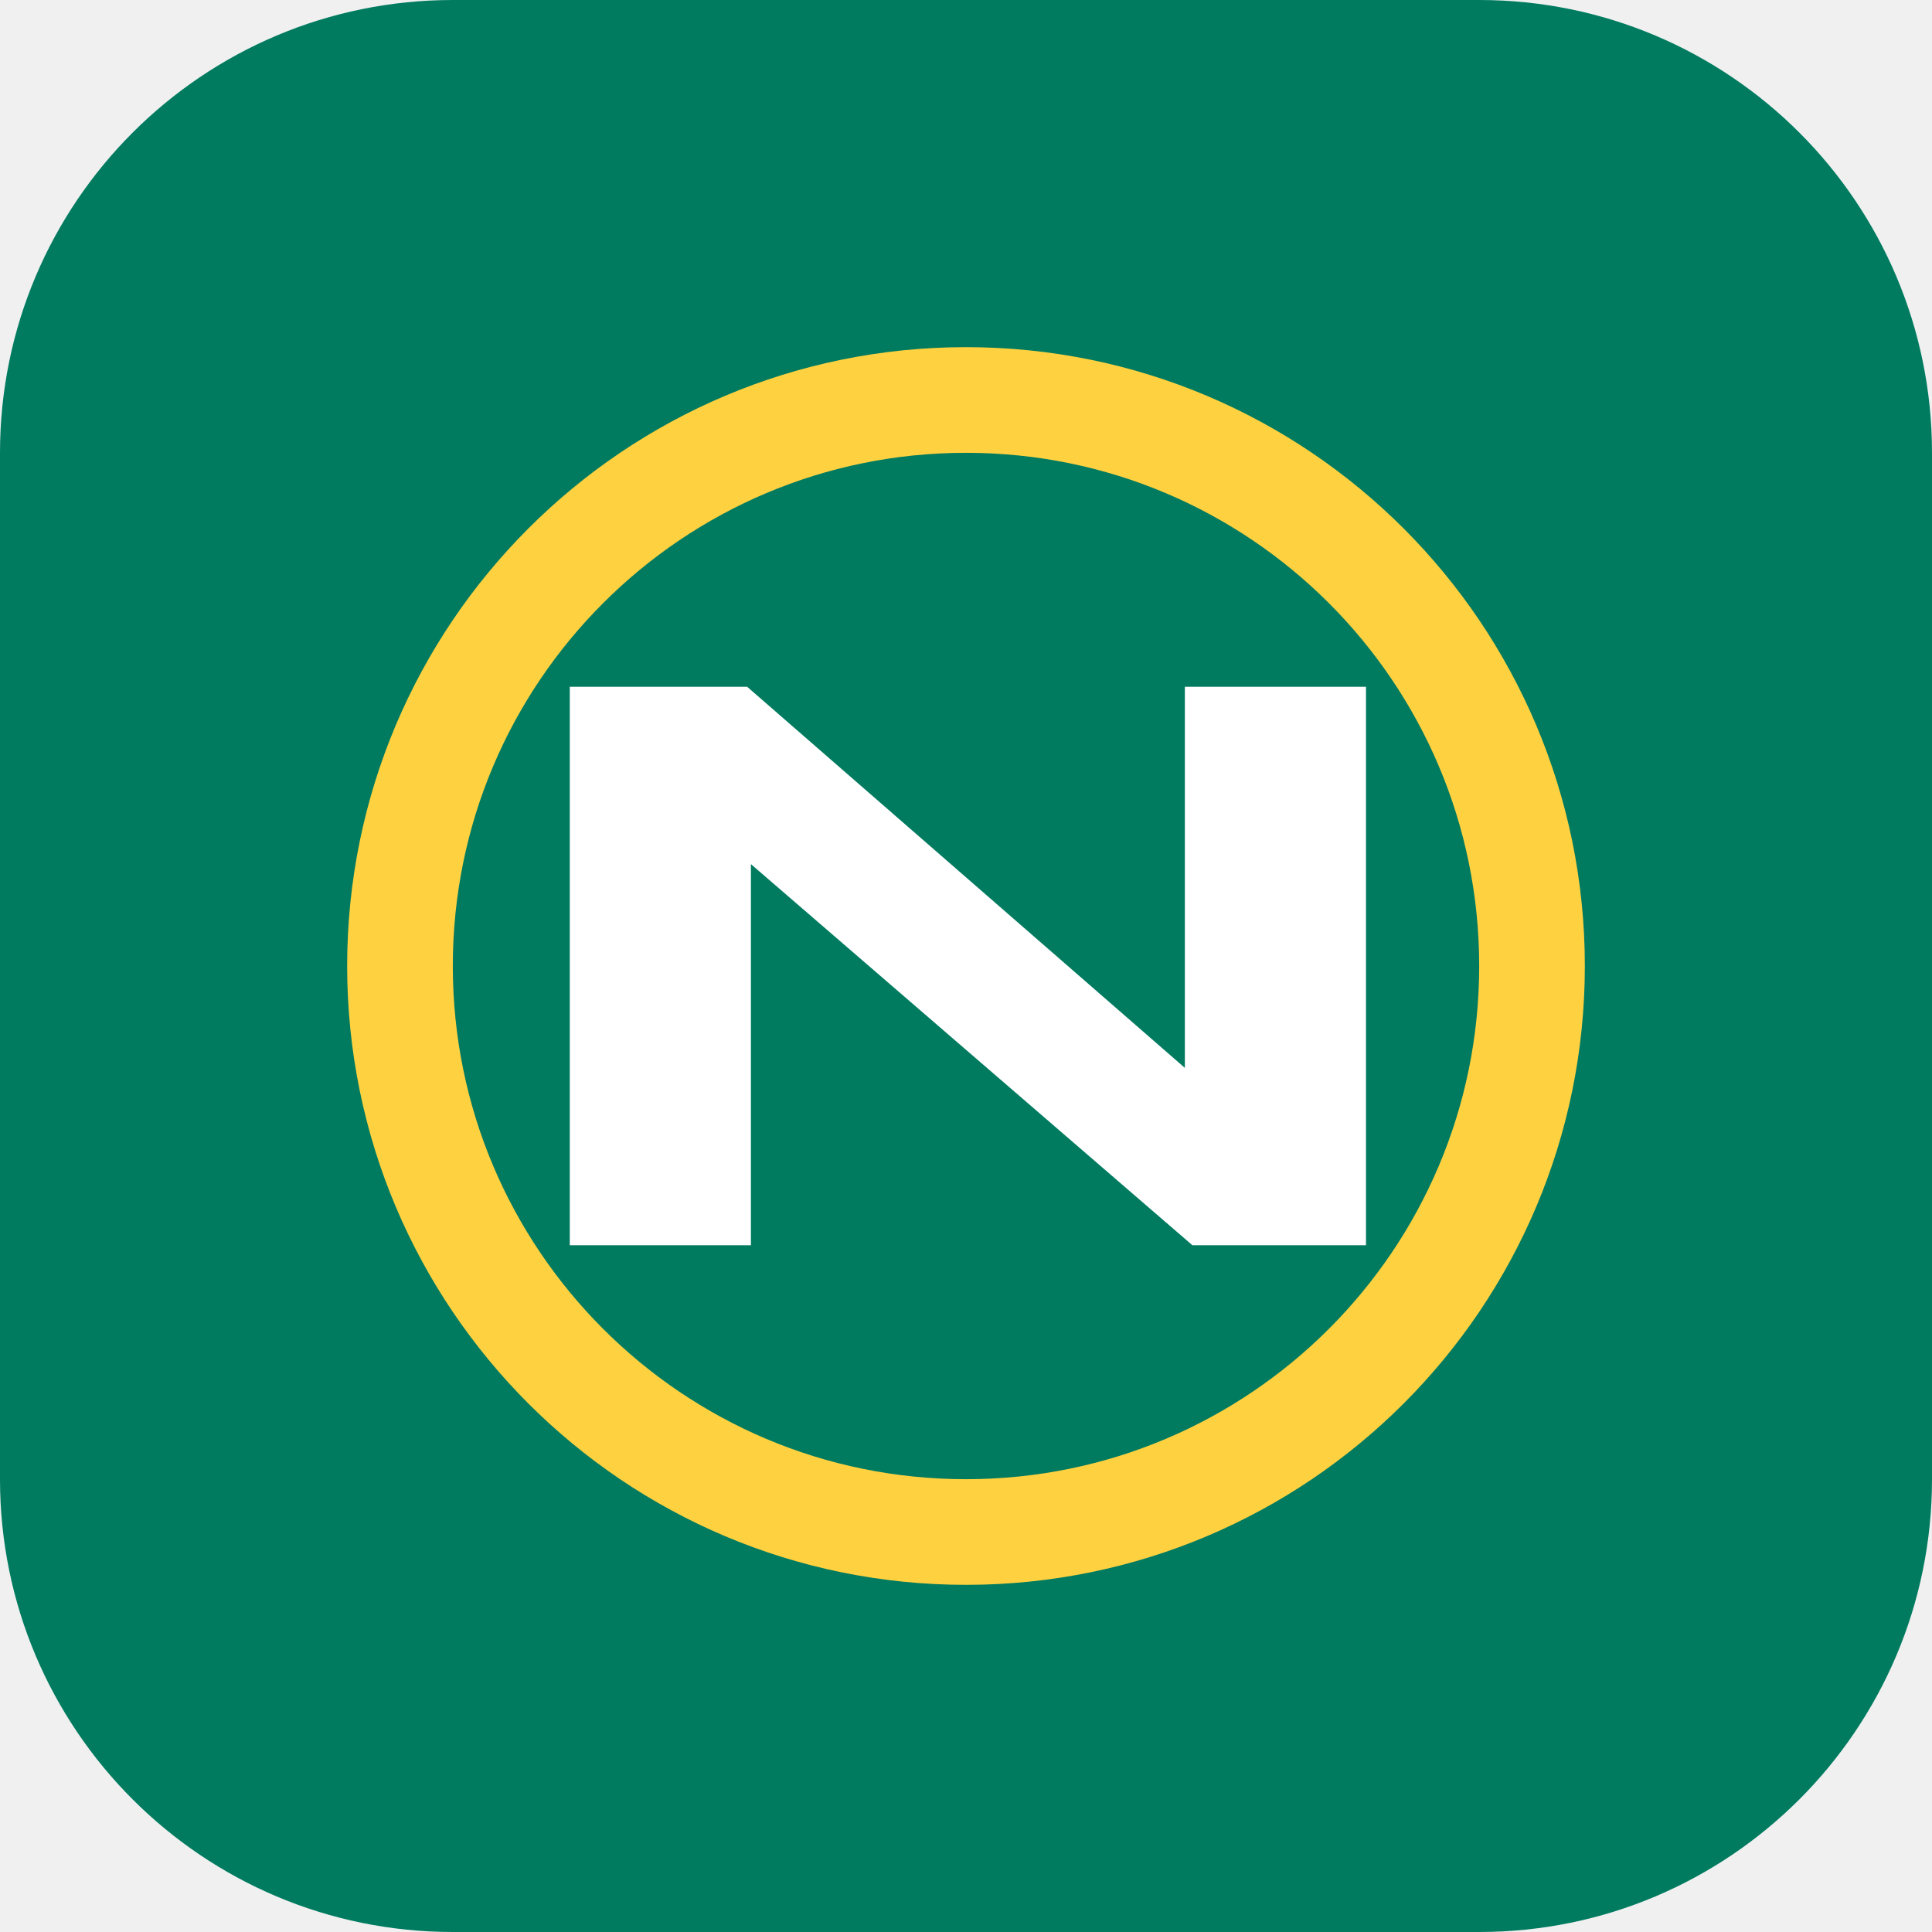
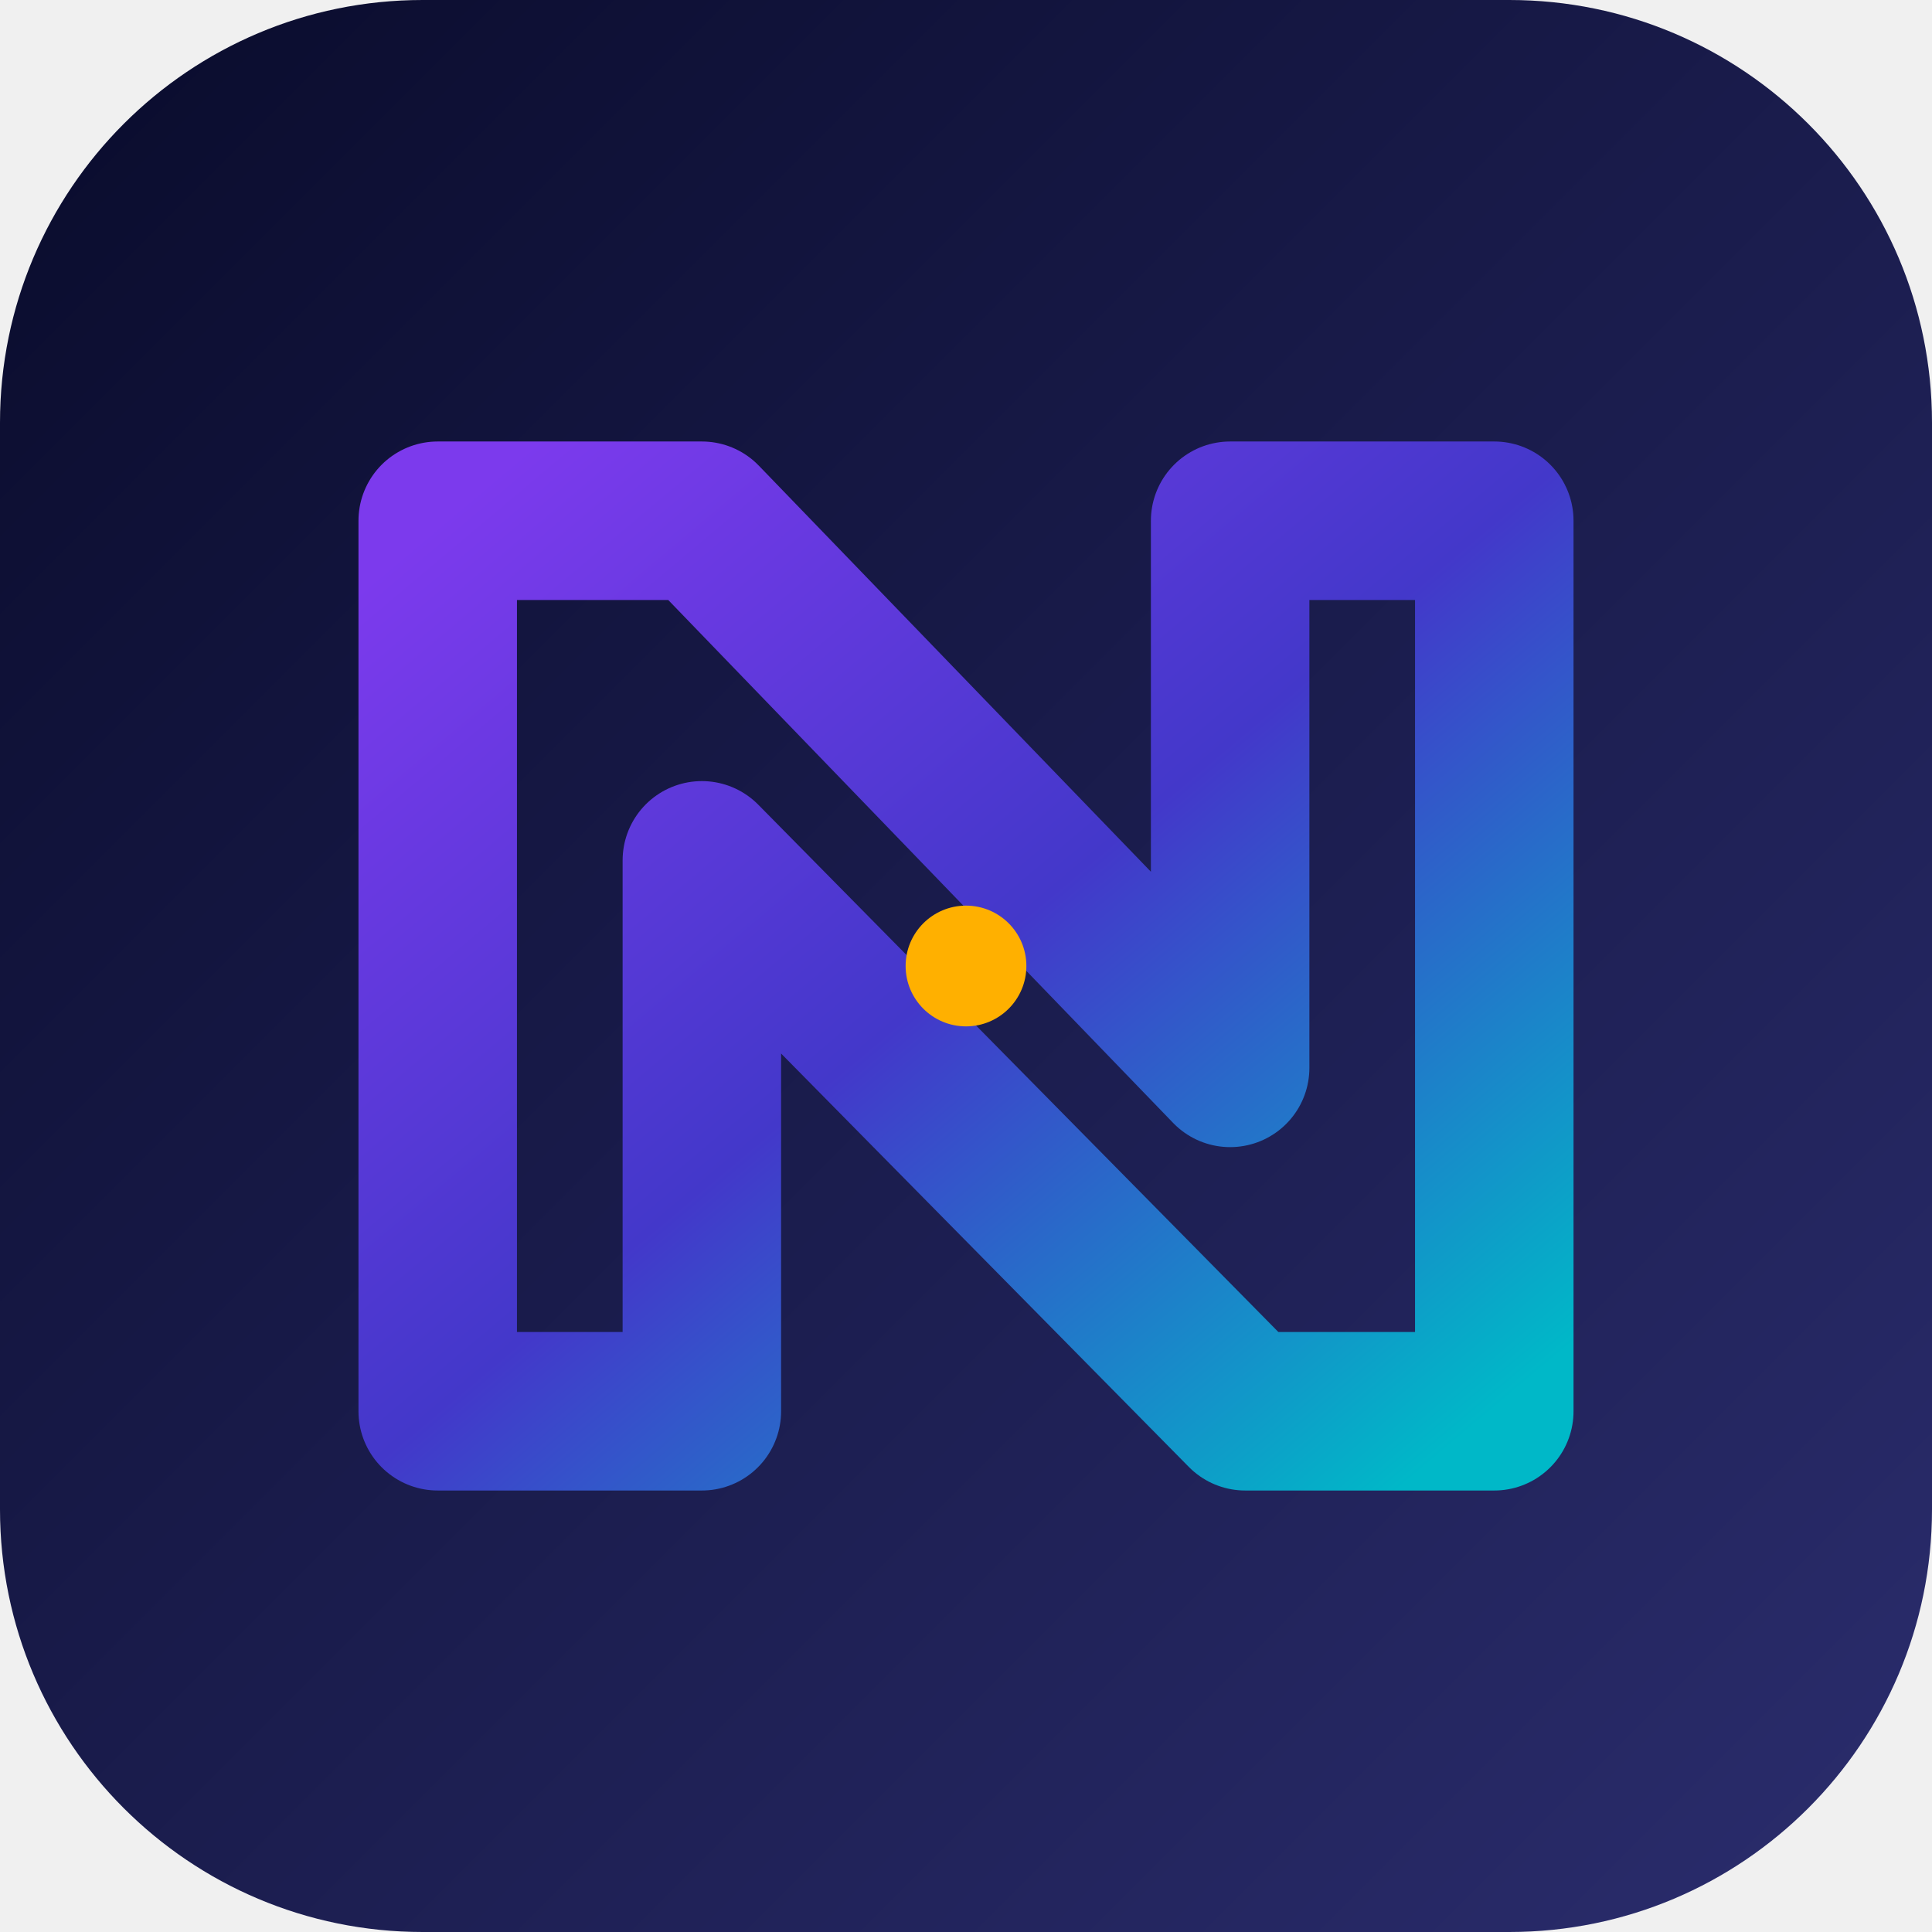
- <svg xmlns="http://www.w3.org/2000/svg" viewBox="0 0 512 512" role="img" aria-label="NEXUS EDU XR">
-   <rect width="512" height="512" rx="120" fill="#007B5F" />
-   <circle cx="256" cy="256" r="150" fill="none" stroke="#FED141" stroke-width="28" />
-   <path d="M151 330V182h47l116 101V182h48v148h-46L199 229v101z" fill="#fff" />
+ <svg xmlns="http://www.w3.org/2000/svg" viewBox="0 0 512 512" role="img" aria-labelledby="title desc">
+   <defs>
+     <linearGradient id="bg" x1="0" y1="0" x2="1" y2="1">
+       <stop offset="0" stop-color="#090B2B" />
+       <stop offset="1" stop-color="#2B2D6E" />
+     </linearGradient>
+     <linearGradient id="n" x1="0" y1="0" x2="1" y2="1">
+       <stop offset="0" stop-color="#7C3AED" />
+       <stop offset=".5" stop-color="#4338CA" />
+       <stop offset="1" stop-color="#00B8C8" />
+     </linearGradient>
+   </defs>
+   <rect width="512" height="512" rx="112" fill="url(#bg)" />
+   <path d="M116 374V138h70l140 145V138h70v236h-66L186 228v146z" fill="none" stroke="url(#n)" stroke-width="42" stroke-linejoin="round" />
+   <circle cx="256" cy="256" r="16" fill="#FFB000" />
</svg>
